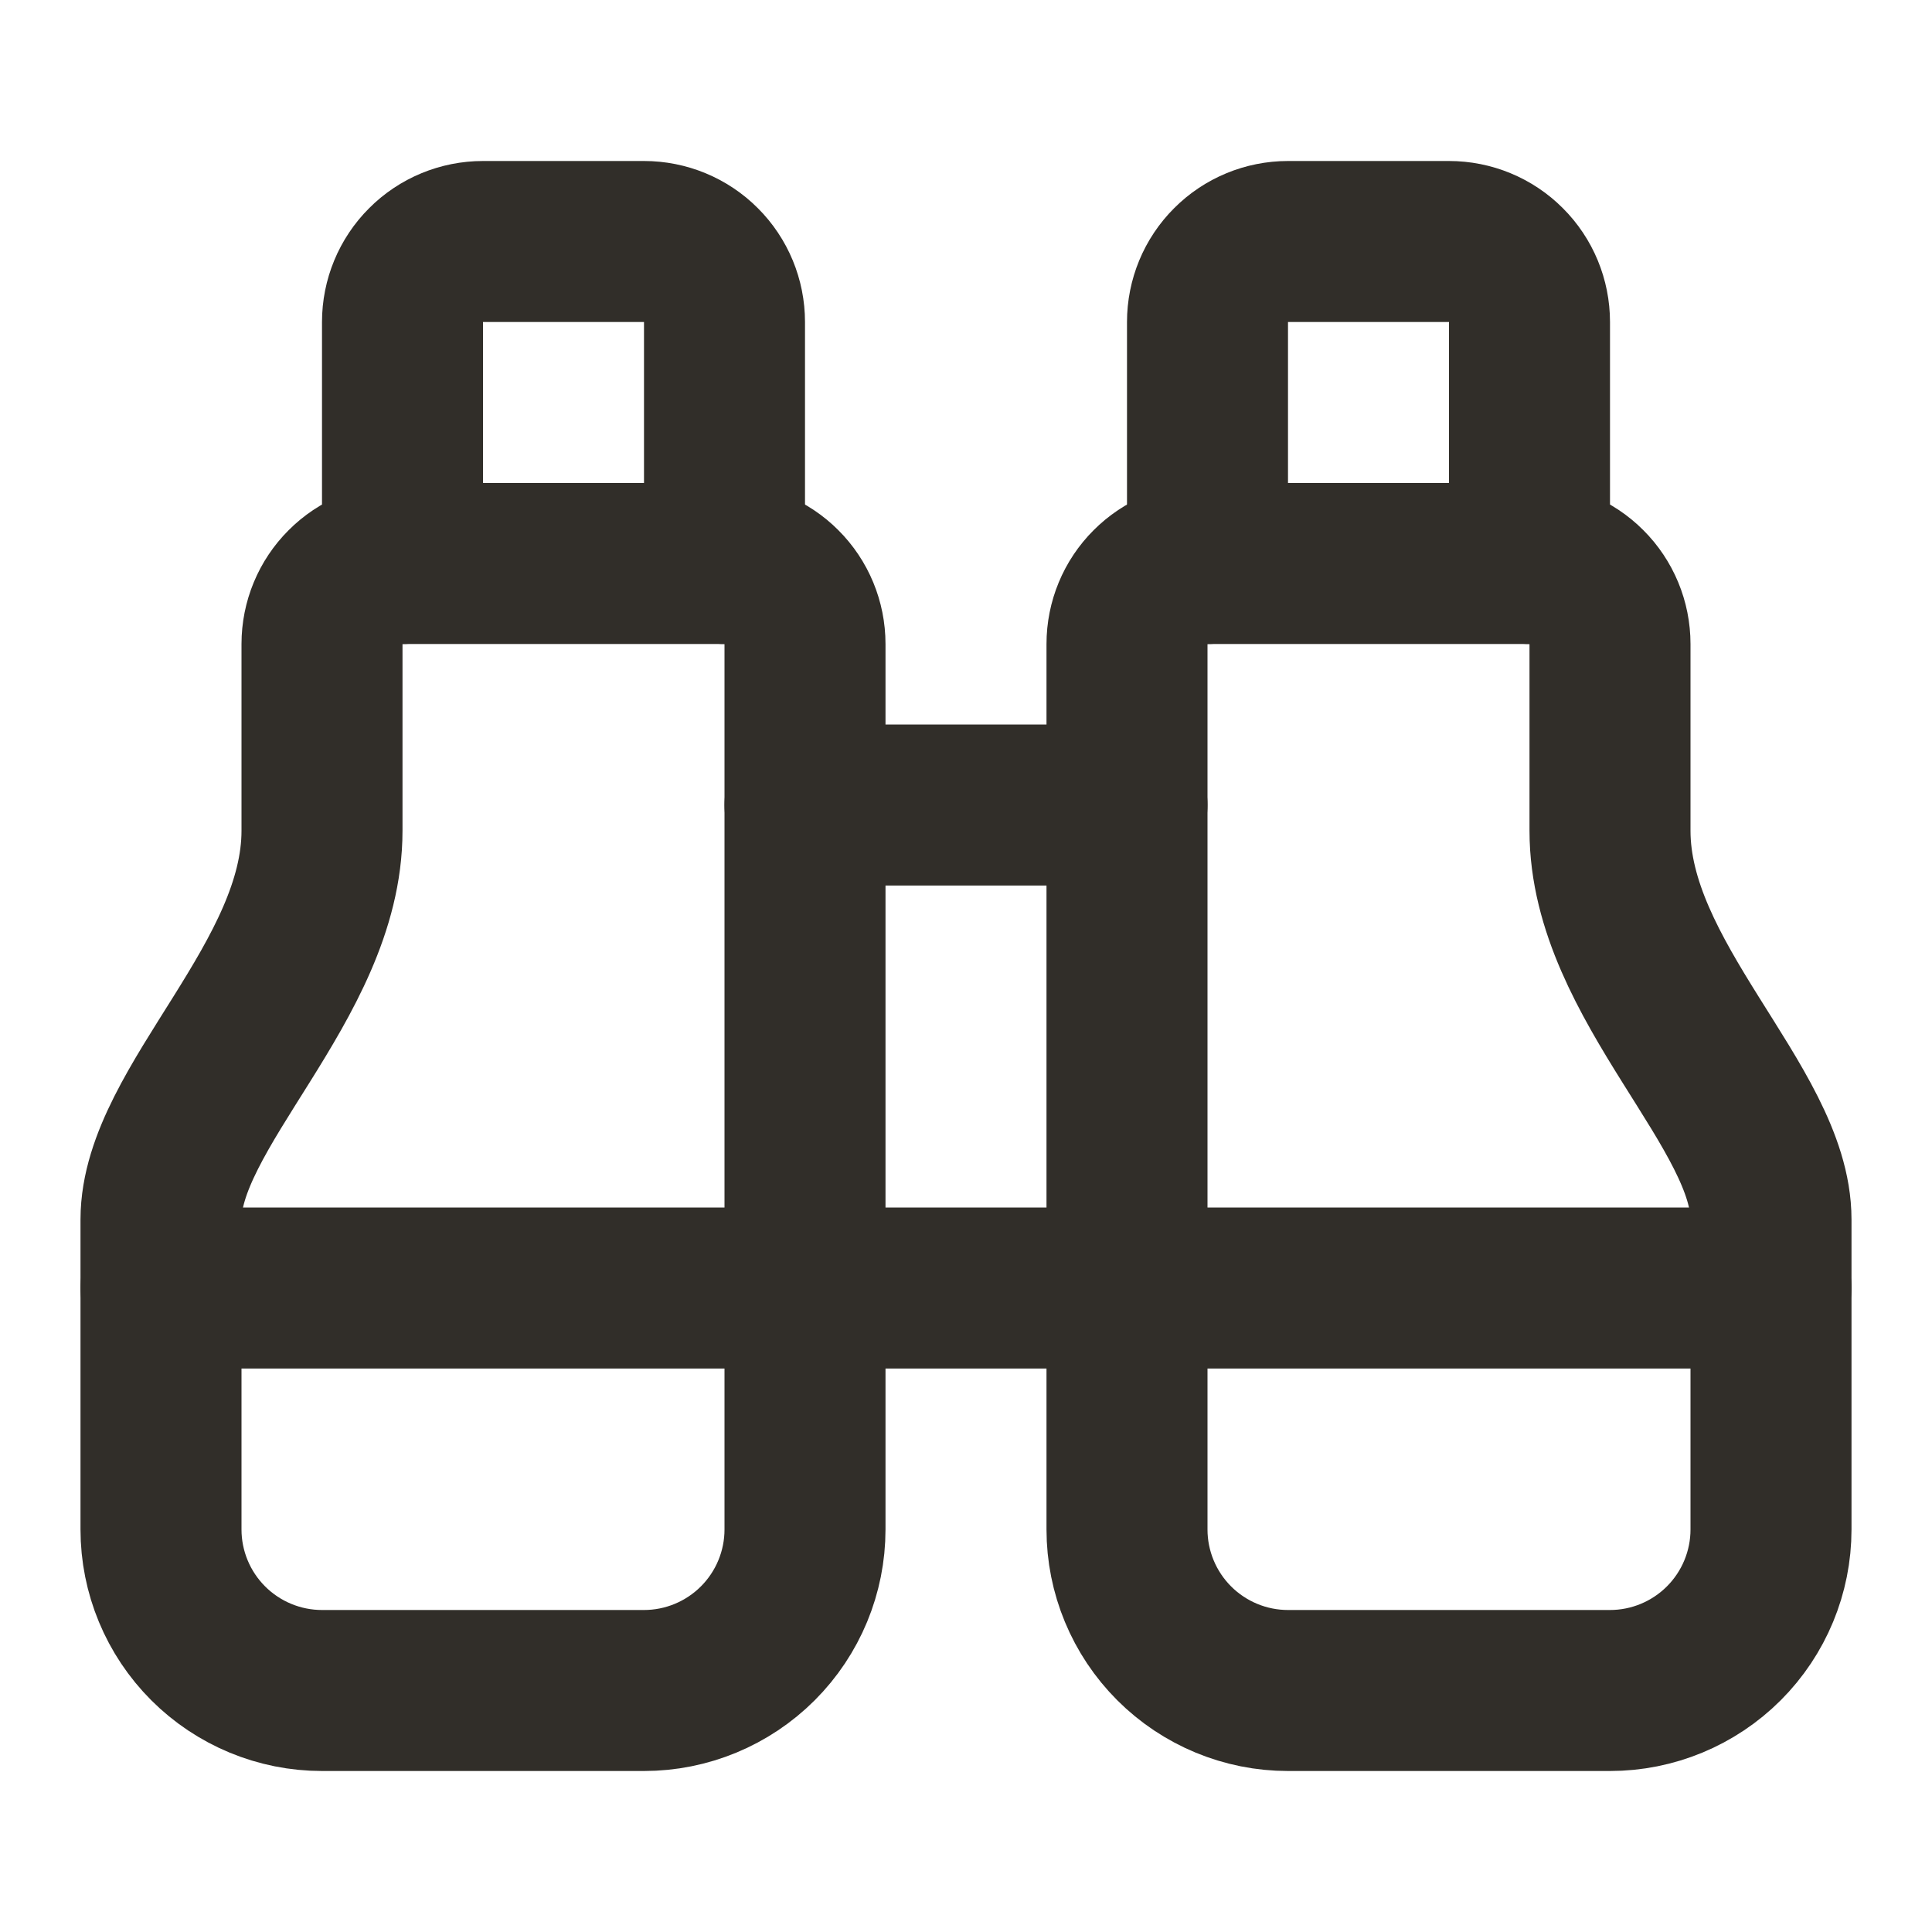
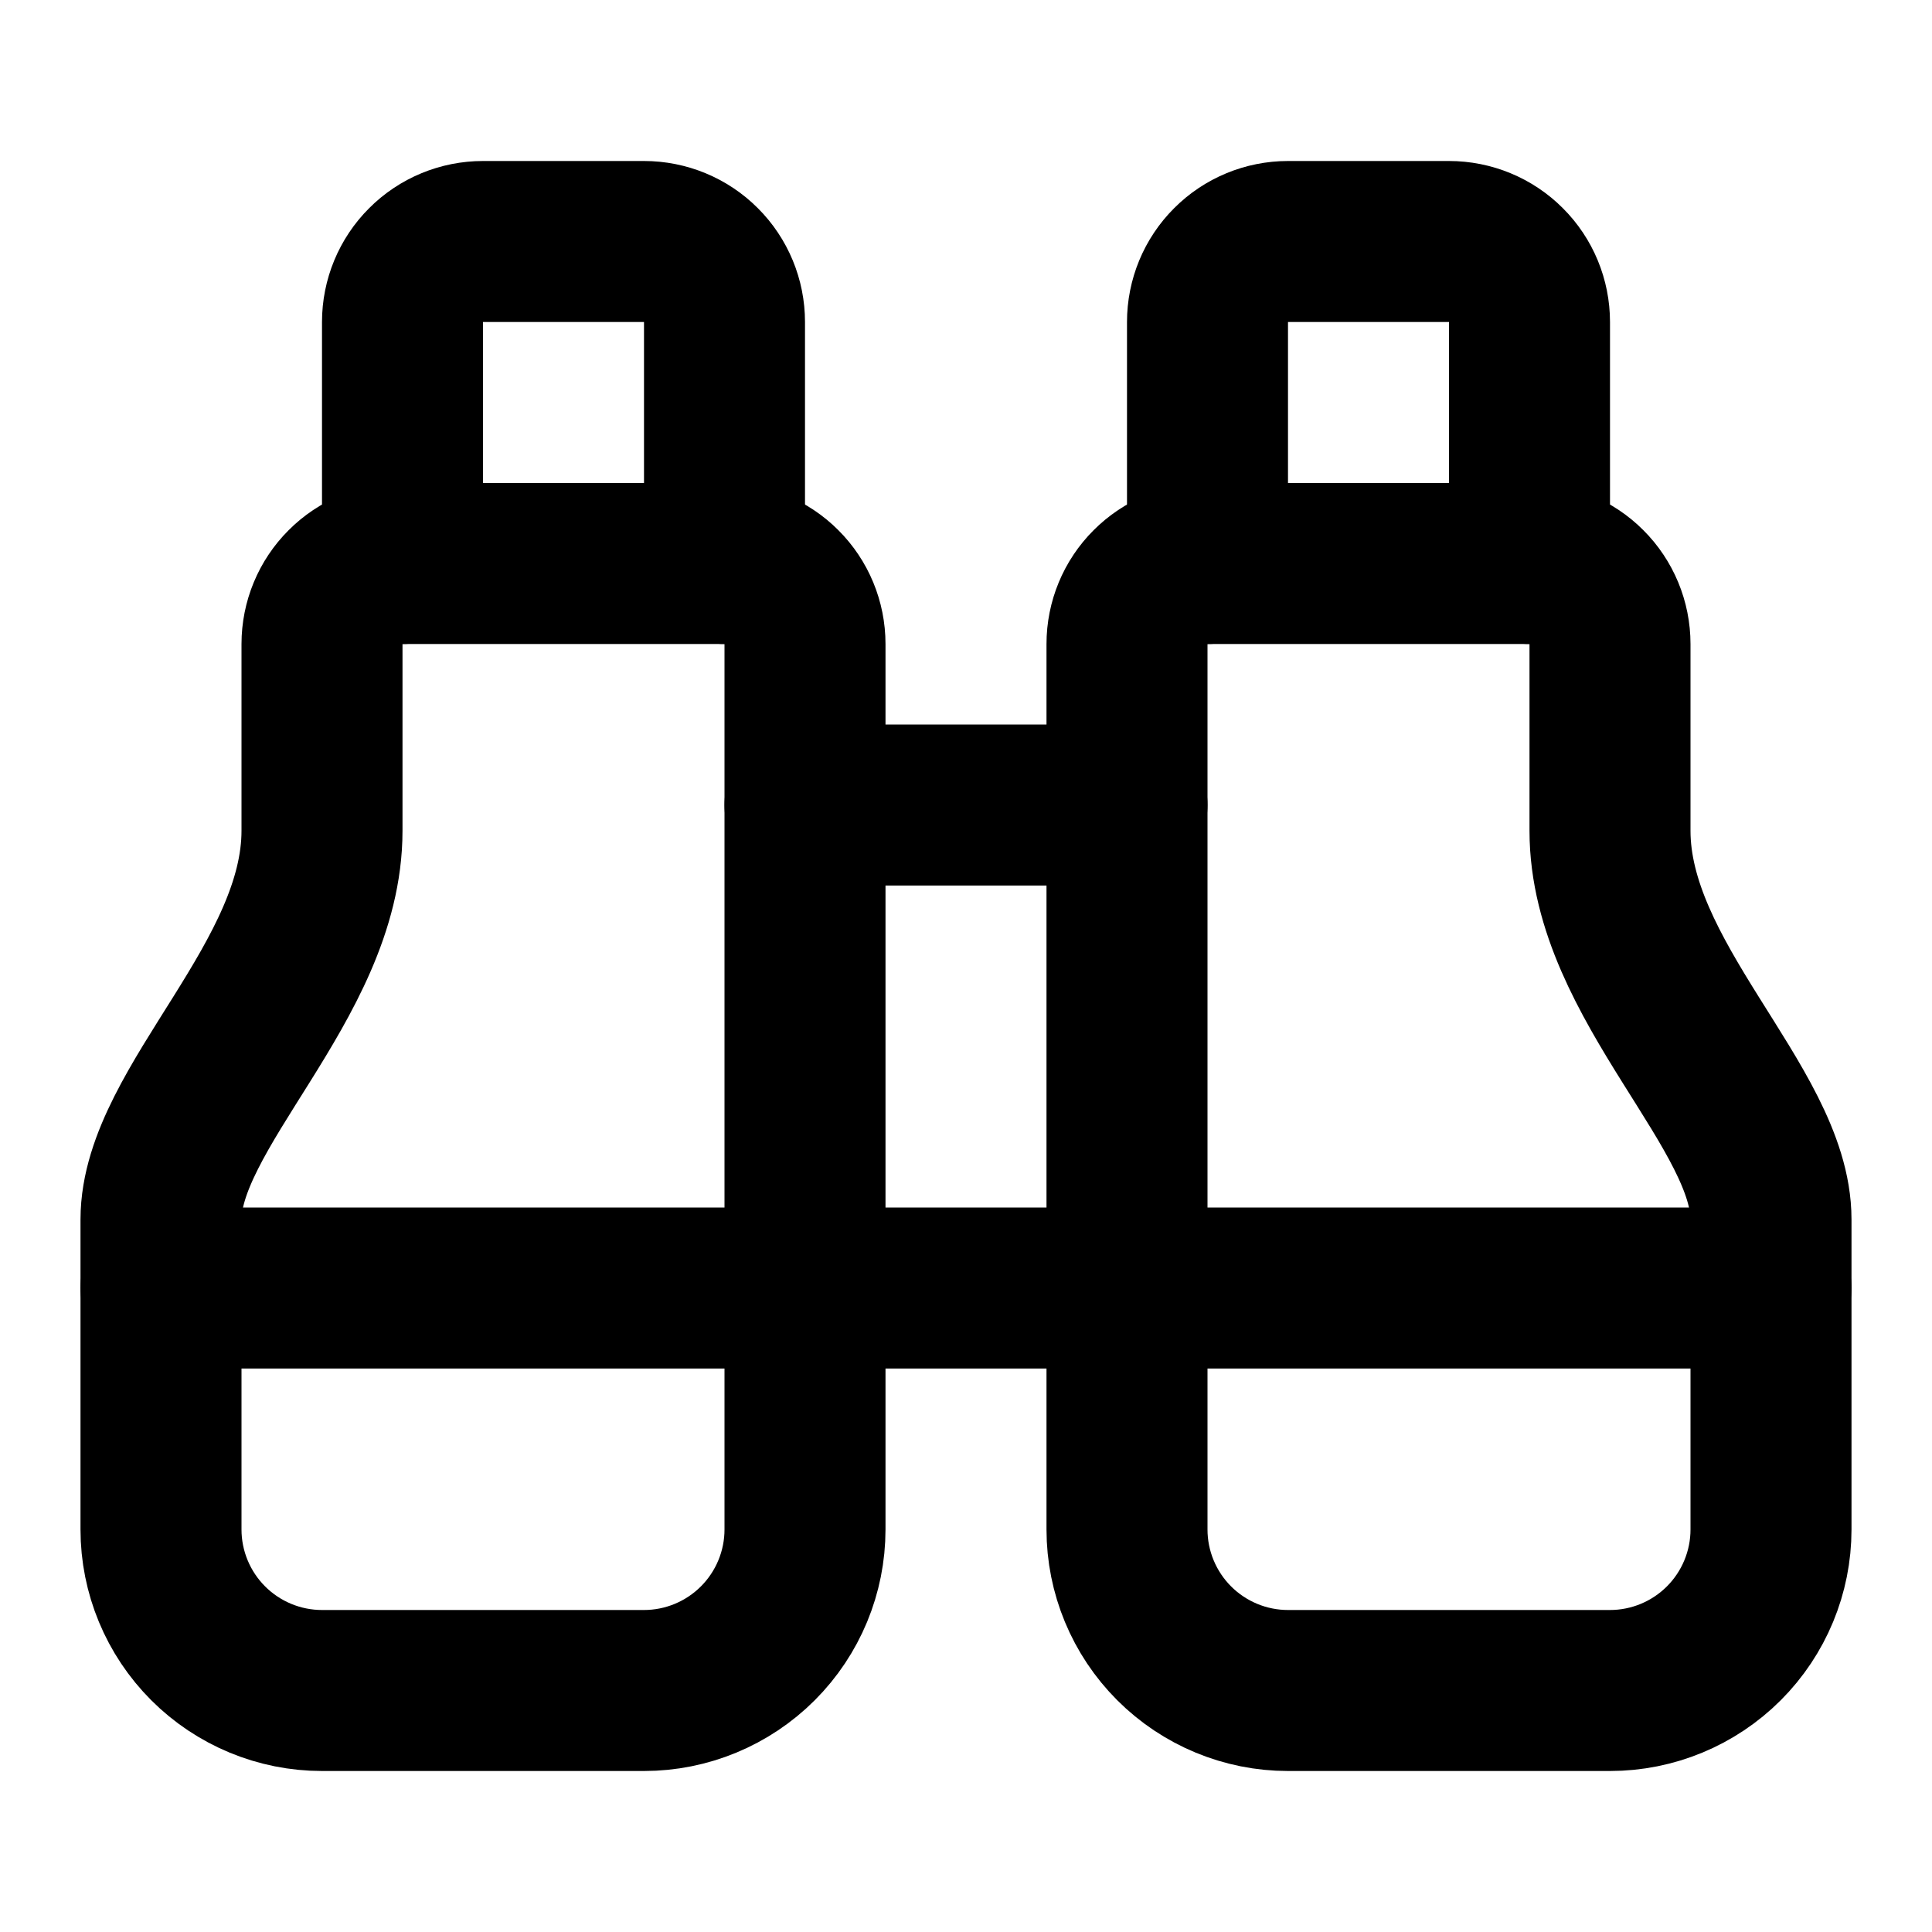
<svg xmlns="http://www.w3.org/2000/svg" width="24" height="24" viewBox="0 0 24 24" fill="none">
-   <path d="M10 10H14" stroke="#312E29" stroke-width="2" stroke-linecap="round" stroke-linejoin="round" />
-   <path d="M19 7V4C19 3.735 18.895 3.48 18.707 3.293C18.52 3.105 18.265 3 18 3H16C15.735 3 15.48 3.105 15.293 3.293C15.105 3.48 15 3.735 15 4V7" stroke="#312E29" stroke-width="2" stroke-linecap="round" stroke-linejoin="round" />
-   <path d="M20 21C20.53 21 21.039 20.789 21.414 20.414C21.789 20.039 22 19.53 22 19V15.149C22 13.759 20 12.187 20 10.32V8C20 7.735 19.895 7.48 19.707 7.293C19.52 7.105 19.265 7 19 7H15C14.735 7 14.48 7.105 14.293 7.293C14.105 7.48 14 7.735 14 8V19C14 19.53 14.211 20.039 14.586 20.414C14.961 20.789 15.47 21 16 21H20Z" stroke="#312E29" stroke-width="2" stroke-linecap="round" stroke-linejoin="round" />
-   <path d="M22 16H2" stroke="#312E29" stroke-width="2" stroke-linecap="round" stroke-linejoin="round" />
-   <path d="M4 21C3.47 21 2.961 20.789 2.586 20.414C2.211 20.039 2 19.53 2 19V15.149C2 13.759 4 12.187 4 10.32V8C4 7.735 4.105 7.48 4.293 7.293C4.48 7.105 4.735 7 5 7H9C9.265 7 9.52 7.105 9.707 7.293C9.895 7.48 10 7.735 10 8V19C10 19.53 9.789 20.039 9.414 20.414C9.039 20.789 8.53 21 8 21H4Z" stroke="#312E29" stroke-width="2" stroke-linecap="round" stroke-linejoin="round" />
-   <path d="M9 7V4C9 3.735 8.895 3.48 8.707 3.293C8.52 3.105 8.265 3 8 3H6C5.735 3 5.48 3.105 5.293 3.293C5.105 3.48 5 3.735 5 4V7" stroke="#312E29" stroke-width="2" stroke-linecap="round" stroke-linejoin="round" />
+   <path d="M10 10H14" stroke="currentColor" stroke-width="2" stroke-linecap="round" stroke-linejoin="round" />
+   <path d="M19 7V4C19 3.735 18.895 3.48 18.707 3.293C18.52 3.105 18.265 3 18 3H16C15.735 3 15.48 3.105 15.293 3.293C15.105 3.48 15 3.735 15 4V7" stroke="currentColor" stroke-width="2" stroke-linecap="round" stroke-linejoin="round" />
+   <path d="M20 21C20.53 21 21.039 20.789 21.414 20.414C21.789 20.039 22 19.53 22 19V15.149C22 13.759 20 12.187 20 10.32V8C20 7.735 19.895 7.48 19.707 7.293C19.52 7.105 19.265 7 19 7H15C14.735 7 14.48 7.105 14.293 7.293C14.105 7.48 14 7.735 14 8V19C14 19.53 14.211 20.039 14.586 20.414C14.961 20.789 15.47 21 16 21H20Z" stroke="currentColor" stroke-width="2" stroke-linecap="round" stroke-linejoin="round" />
+   <path d="M22 16H2" stroke="currentColor" stroke-width="2" stroke-linecap="round" stroke-linejoin="round" />
+   <path d="M4 21C3.47 21 2.961 20.789 2.586 20.414C2.211 20.039 2 19.53 2 19V15.149C2 13.759 4 12.187 4 10.32V8C4 7.735 4.105 7.48 4.293 7.293C4.48 7.105 4.735 7 5 7H9C9.265 7 9.52 7.105 9.707 7.293C9.895 7.48 10 7.735 10 8V19C10 19.53 9.789 20.039 9.414 20.414C9.039 20.789 8.53 21 8 21H4Z" stroke="currentColor" stroke-width="2" stroke-linecap="round" stroke-linejoin="round" />
+   <path d="M9 7V4C9 3.735 8.895 3.48 8.707 3.293C8.52 3.105 8.265 3 8 3H6C5.735 3 5.48 3.105 5.293 3.293C5.105 3.48 5 3.735 5 4V7" stroke="currentColor" stroke-width="2" stroke-linecap="round" stroke-linejoin="round" />
</svg>
